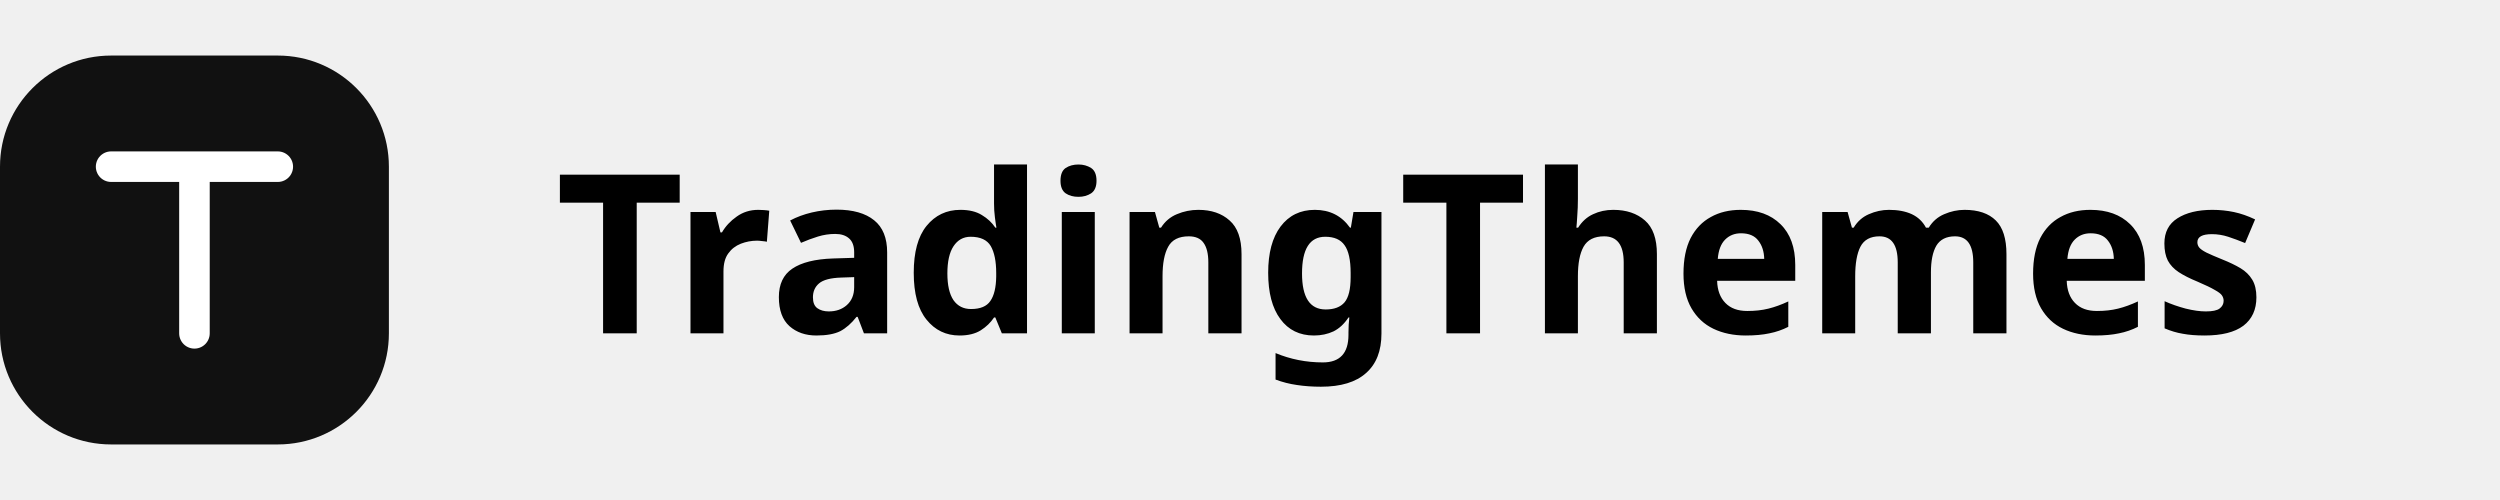
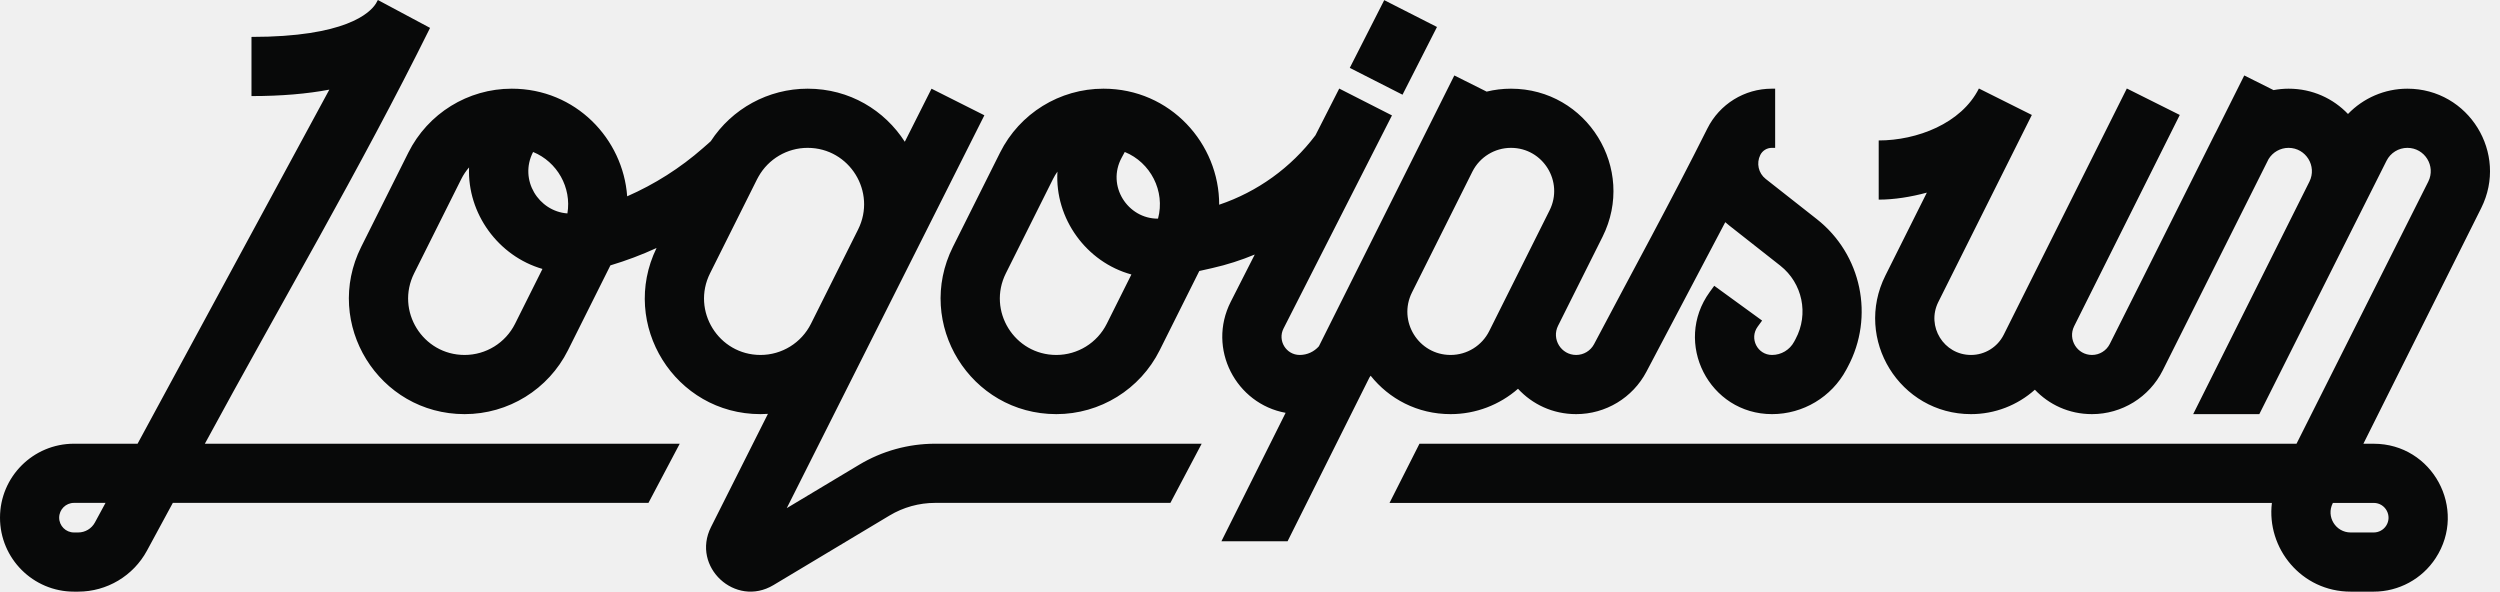
- <svg xmlns="http://www.w3.org/2000/svg" viewBox="0 0 180 36" fill="none">
-   <rect x="0" y="4" width="28" height="28" rx="8" fill="#111" />
-   <path d="M8 12h12M14 12v12" stroke="#fff" stroke-width="2.2" stroke-linecap="round" />
-   <text x="40" y="24" fill="currentColor" font-family="Segoe UI, system-ui, sans-serif" font-size="16" font-weight="700">TradingThemes</text>
+ <svg xmlns="http://www.w3.org/2000/svg" width="169" height="40" viewBox="0 0 169 40" fill="none">
+   <path fill-rule="evenodd" clip-rule="evenodd" d="M29.072 1.886C24.354 11.412 18.911 20.646 13.849 29.995H45.95L43.836 33.995H11.683L9.933 37.227C9.009 38.932 7.225 39.995 5.285 39.995H5C2.239 39.995 0 37.756 0 34.995C3.91714e-05 32.234 2.239 29.995 5 29.995H9.3L22.263 6.059C20.779 6.34 19.036 6.495 17 6.495V2.495C23.34 2.495 25.003 0.892 25.416 0.234L25.544 0L29.072 1.886ZM5 33.995C4.448 33.995 4 34.443 4 34.995C4 35.547 4.448 35.995 5 35.995H5.285C5.757 35.995 6.19 35.737 6.415 35.322L7.134 33.995H5ZM153.692 6.091C154.023 6.03 154.362 5.995 154.706 5.995C156.331 5.995 157.731 6.667 158.724 7.705C159.759 6.63 161.201 5.995 162.74 5.995C166.886 5.995 169.583 10.359 167.729 14.067L159.764 29.997H160.465C164.434 29.997 166.82 34.401 164.652 37.727C163.73 39.142 162.154 39.995 160.465 39.995H158.905C155.564 39.995 153.207 37.048 153.58 33.997H93.932L95.955 29.997H155.244L164.151 12.278C164.676 11.229 163.913 9.995 162.74 9.995C162.143 9.995 161.596 10.333 161.329 10.867L152.73 27.995H148.259L156.117 12.278C156.641 11.229 155.878 9.995 154.706 9.995C154.151 9.995 153.638 10.287 153.354 10.757L146.196 25.047C145.289 26.854 143.44 27.995 141.418 27.995C139.855 27.995 138.509 27.346 137.557 26.345C136.39 27.389 134.861 27.995 133.24 27.995C128.429 27.995 125.3 22.932 127.451 18.629L130.255 13.021C129.172 13.314 128.05 13.495 127 13.495V9.495C129.571 9.495 132.585 8.359 133.774 5.982L137.353 7.771L131.029 20.417C130.207 22.061 131.402 23.995 133.24 23.995C134.176 23.995 135.032 23.466 135.451 22.629L143.774 5.982L147.353 7.771L140.211 22.054C139.77 22.947 140.42 23.995 141.418 23.995C141.927 23.995 142.393 23.708 142.621 23.253L144.871 18.77L149.717 9.078C149.74 9.032 149.767 8.987 149.791 8.941L151.712 5.101L153.692 6.091ZM157.691 34.023C157.235 34.927 157.893 35.995 158.905 35.995H160.465C160.802 35.995 161.117 35.825 161.302 35.542C161.735 34.878 161.258 33.997 160.465 33.997H157.705L157.691 34.023ZM54.596 5.995C57.447 5.995 59.806 7.469 61.165 9.583L62.971 5.996L66.544 7.793L53.185 34.35L58.077 31.418C59.63 30.487 61.407 29.995 63.218 29.995H81.233L79.119 33.995H63.218C62.131 33.995 61.065 34.29 60.133 34.849L52.286 39.552C49.709 41.096 46.714 38.315 48.063 35.631L51.912 27.977C51.746 27.988 51.578 27.995 51.41 27.995C45.63 27.995 41.861 21.942 44.383 16.764C43.374 17.228 42.331 17.62 41.263 17.94L38.395 23.676C37.072 26.323 34.367 27.995 31.407 27.995C25.599 27.995 21.82 21.882 24.418 16.686L27.605 10.315C28.928 7.667 31.633 5.995 34.593 5.995C38.922 5.995 42.121 9.39 42.397 13.271C44.254 12.456 45.983 11.361 47.517 10.015L48.047 9.548C49.477 7.349 51.933 5.995 54.596 5.995ZM31.708 11.317C31.504 11.554 31.325 11.816 31.182 12.104L27.996 18.476C26.728 21.011 28.572 23.995 31.407 23.995C32.852 23.995 34.172 23.179 34.818 21.887L36.671 18.18C33.693 17.319 31.584 14.444 31.708 11.317ZM54.596 9.995C53.212 9.995 51.944 10.745 51.272 11.943L51.173 12.126L47.999 18.476C46.731 21.011 48.575 23.995 51.41 23.995C52.855 23.995 54.175 23.179 54.821 21.887L58.007 15.515C59.275 12.979 57.431 9.995 54.596 9.995ZM36.037 10.274C35.066 12.159 36.419 14.292 38.357 14.427C38.651 12.673 37.661 10.935 36.037 10.274ZM100.497 6.193C101.028 6.063 101.579 5.995 102.141 5.995C107.284 5.995 110.631 11.408 108.331 16.009L105.326 22.017C104.872 22.925 105.533 23.995 106.549 23.995C107.056 23.995 107.521 23.714 107.758 23.266C110.317 18.412 112.964 13.594 115.418 8.687C116.243 7.037 117.929 5.995 119.773 5.995H120V9.995H119.773C119.444 9.995 119.143 10.181 118.996 10.476C118.718 11.032 118.869 11.707 119.357 12.092L122.819 14.815C125.847 17.197 126.728 21.409 124.907 24.805L124.808 24.991C123.816 26.841 121.887 27.995 119.789 27.995C115.539 27.995 113.082 23.174 115.58 19.735L115.882 19.319L119.118 21.671L118.816 22.086C118.239 22.881 118.807 23.995 119.789 23.995C120.413 23.995 120.987 23.652 121.282 23.102L121.383 22.914C122.286 21.23 121.849 19.14 120.347 17.958L116.885 15.235C116.796 15.166 116.711 15.093 116.628 15.019L111.296 25.132C110.367 26.893 108.54 27.995 106.549 27.995C104.95 27.995 103.576 27.319 102.617 26.281C101.377 27.366 99.767 27.995 98.061 27.995C95.805 27.995 93.895 26.954 92.655 25.398C92.627 25.441 92.599 25.485 92.569 25.528L87.04 36.59H82.567L86.908 27.907C83.564 27.302 81.58 23.58 83.201 20.394L84.822 17.206C83.897 17.59 82.937 17.899 81.948 18.122L81.073 18.319L78.395 23.676C77.072 26.323 74.367 27.995 71.407 27.995C65.599 27.995 61.82 21.882 64.418 16.686L67.605 10.315C68.928 7.667 71.633 5.995 74.593 5.995C79.132 5.995 82.43 9.728 82.416 13.839C84.999 12.968 87.269 11.338 88.923 9.148L90.532 5.987L94.097 7.802L86.766 22.208C86.35 23.026 86.945 23.995 87.862 23.995C88.365 23.995 88.834 23.776 89.157 23.409C92.209 17.306 95.26 11.203 98.312 5.101L100.497 6.193ZM71.483 11.602C71.371 11.759 71.27 11.927 71.182 12.104L67.996 18.476C66.728 21.011 68.572 23.995 71.407 23.995C72.852 23.995 74.172 23.179 74.818 21.887L76.483 18.555C73.438 17.723 71.296 14.776 71.483 11.602ZM102.141 9.995C101.042 9.995 100.037 10.613 99.539 11.592L95.449 19.77C94.479 21.711 95.891 23.995 98.061 23.995C99.166 23.995 100.177 23.37 100.672 22.381L104.752 14.22C105.722 12.279 104.311 9.995 102.141 9.995ZM75.83 10.649C74.782 12.57 76.243 14.797 78.282 14.78C78.783 12.91 77.769 10.978 76.034 10.273L75.83 10.649ZM97.14 1.824L94.81 6.402L91.245 4.588L93.574 0.01L97.14 1.824Z" fill="#080909" />
</svg>
